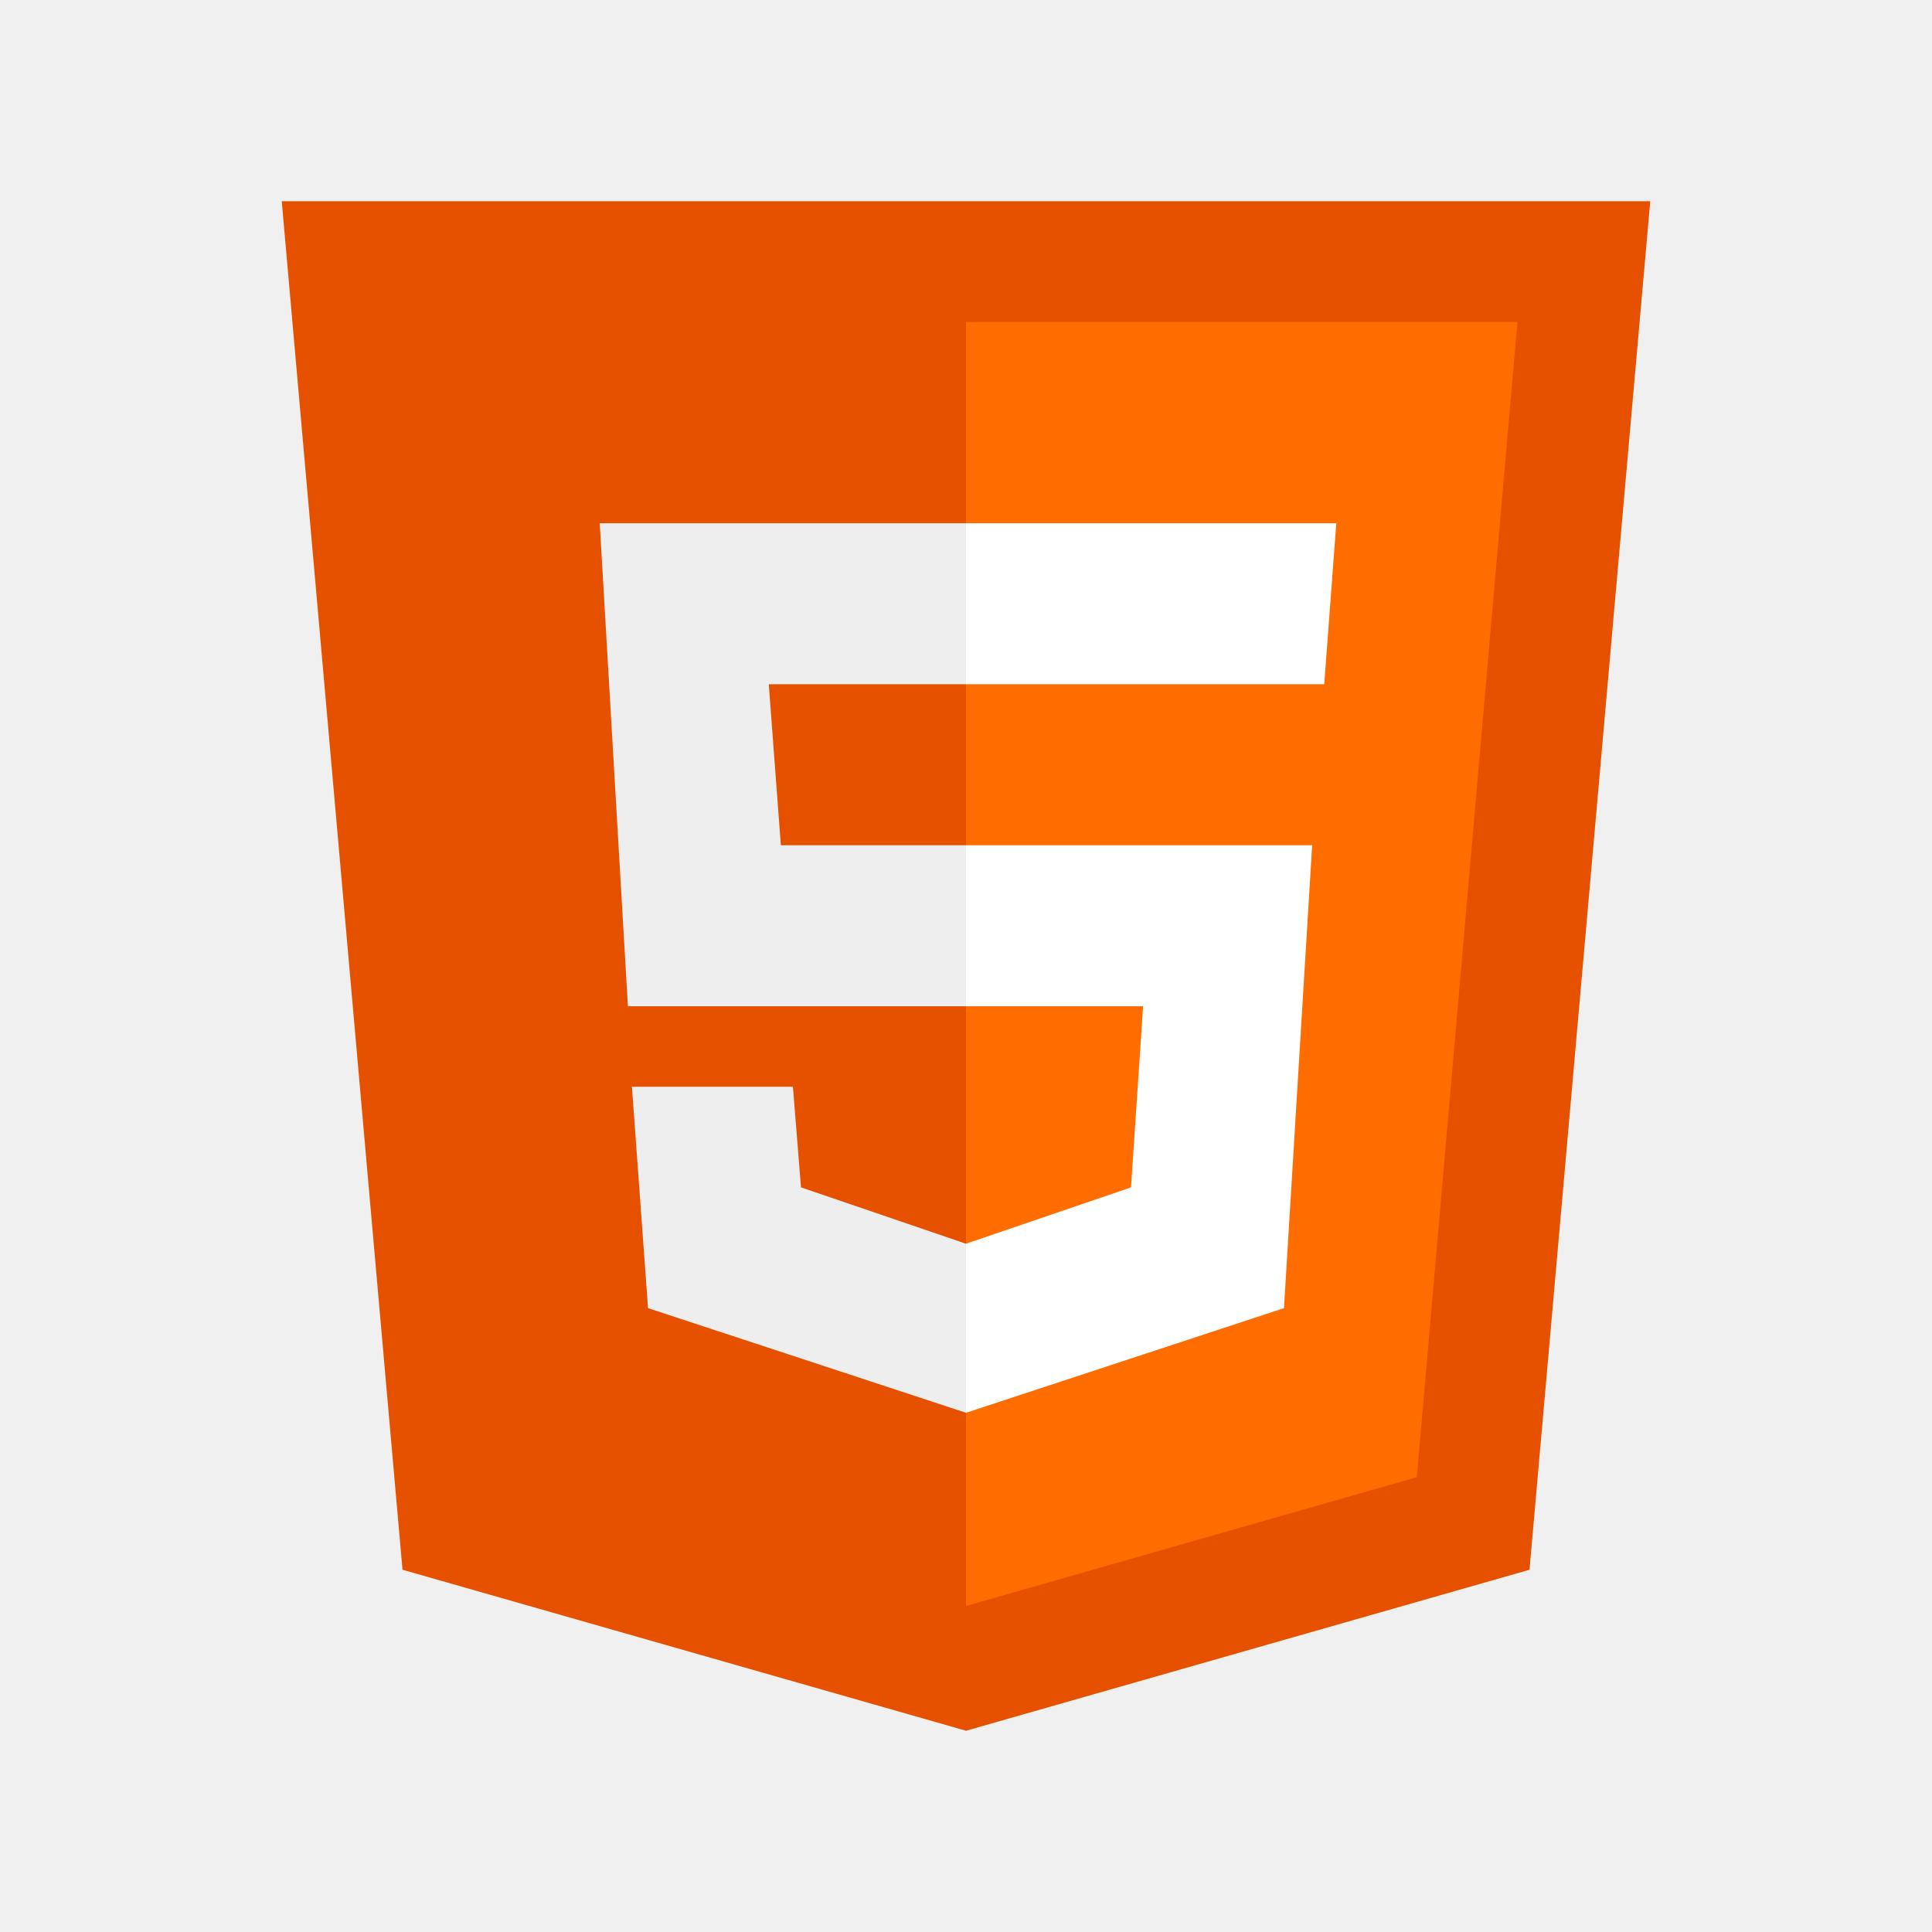
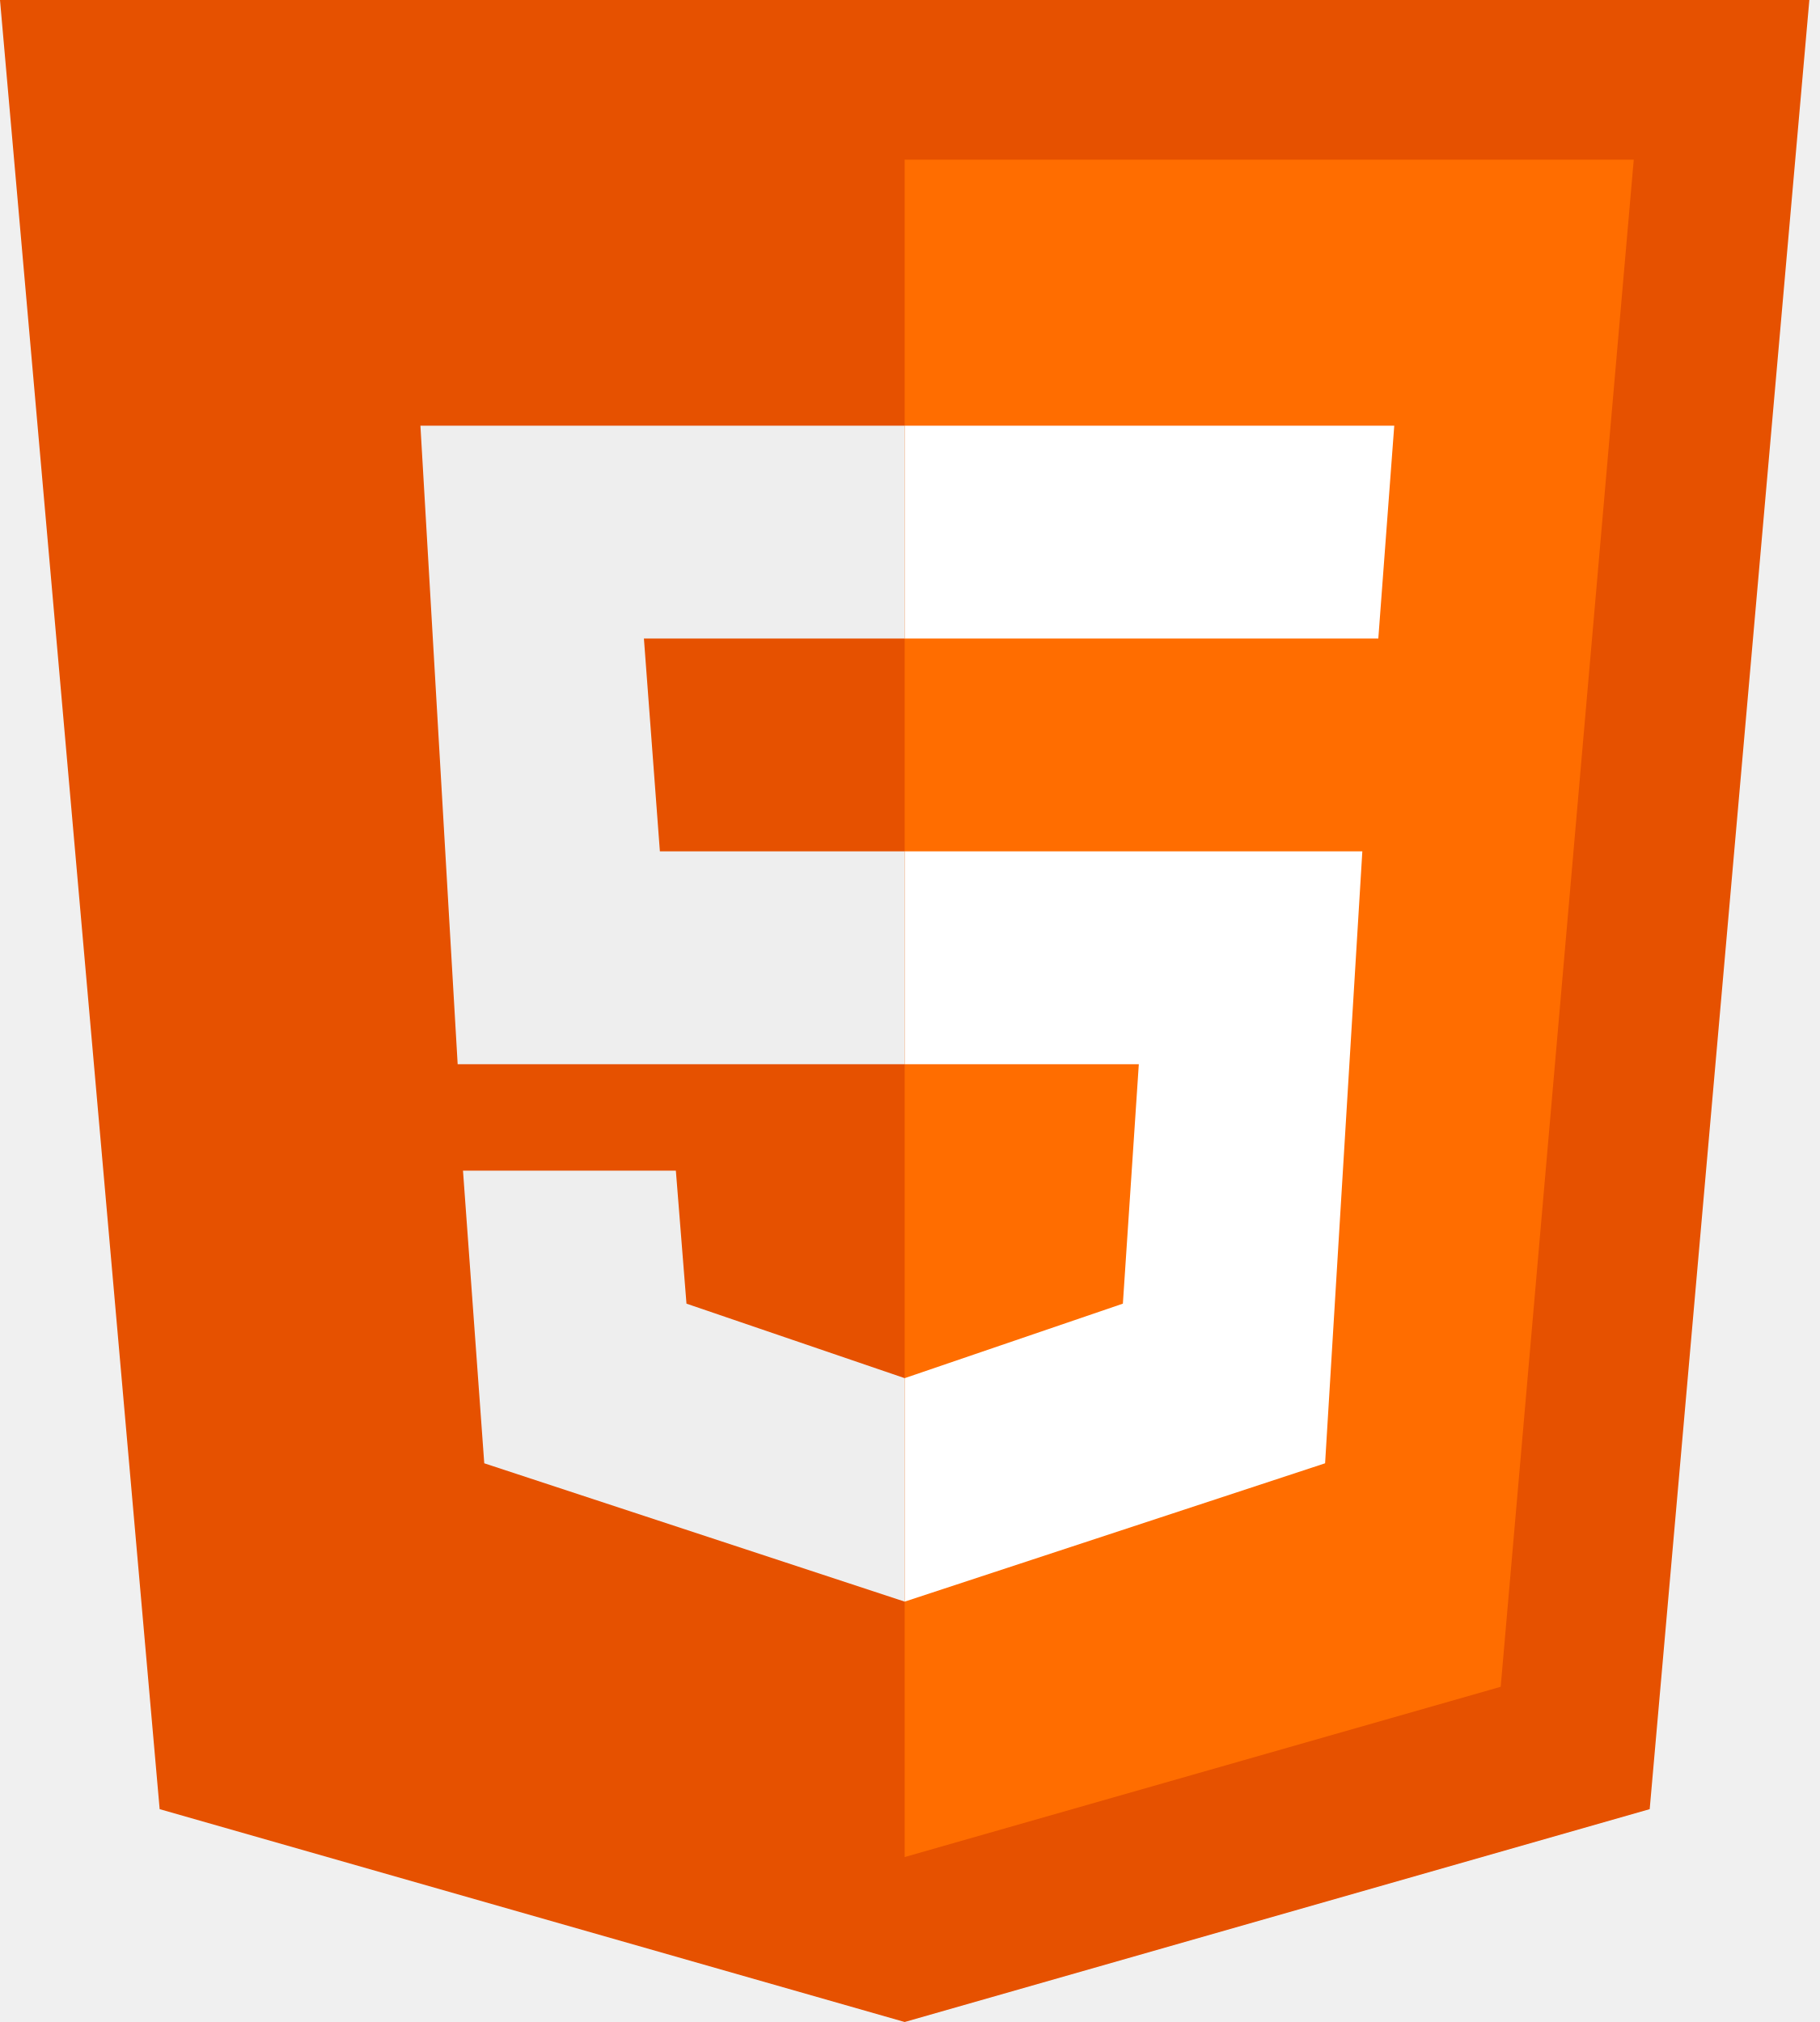
- <svg xmlns="http://www.w3.org/2000/svg" width="60" height="60" viewBox="0 0 60 60" fill="none">
-   <path d="M51.25 6.25H8.75L12.5 48.75L30 53.75L47.5 48.75L51.25 6.25Z" fill="#E65100" />
-   <path d="M30 10V49.875L44 45.875L47.125 10H30Z" fill="#FF6D00" />
-   <path d="M30 31.25V26.25H40.75L39.875 40.625L30 43.875V38.625L35.125 36.875L35.5 31.25H30ZM41.125 21.25L41.5 16.25H30V21.25H41.125Z" fill="white" />
-   <path d="M30 38.625V43.875L20.125 40.625L19.625 33.75H24.625L24.875 36.875L30 38.625ZM23.875 21.25H30V16.25H18.625L19.5 31.25H30V26.25H24.25L23.875 21.25Z" fill="#EEEEEE" />
+ <svg xmlns="http://www.w3.org/2000/svg" width="54" height="60" viewBox="0 0 54 60" fill="none">
+   <g clip-path="url(#clip0_70_180)">
+     <path d="M53.684 0H0L4.737 53.684L26.842 60L48.947 53.684L53.684 0Z" fill="#E65100" />
+     <path d="M26.842 4.737V55.105L44.526 50.053L48.474 4.737H26.842Z" fill="#FF6D00" />
+     <path d="M26.842 31.579V25.263H40.421L39.316 43.421L26.842 47.526V40.895L33.316 38.684L33.789 31.579H26.842ZM40.895 18.947L41.368 12.632H26.842V18.947H40.895Z" fill="white" />
+     <path d="M26.842 40.895V47.526L14.368 43.421L13.737 34.737H20.053L20.368 38.684L26.842 40.895ZM19.105 18.947H26.842V12.632H12.474L13.579 31.579H26.842V25.263H19.579L19.105 18.947Z" fill="#EEEEEE" />
+   </g>
+   <defs>
+     <clipPath id="clip0_70_180">
+       <rect width="54" height="60" fill="white" />
+     </clipPath>
+   </defs>
</svg>
